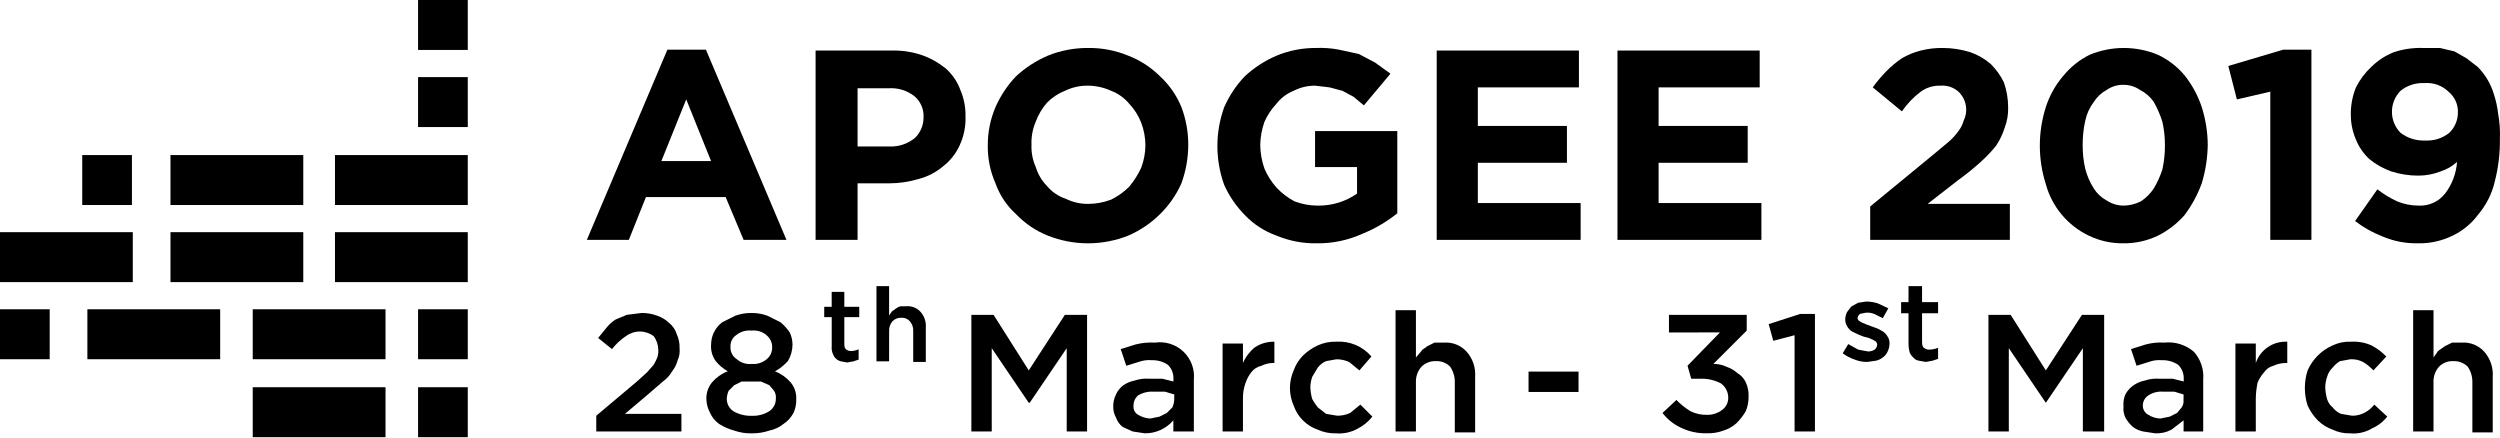
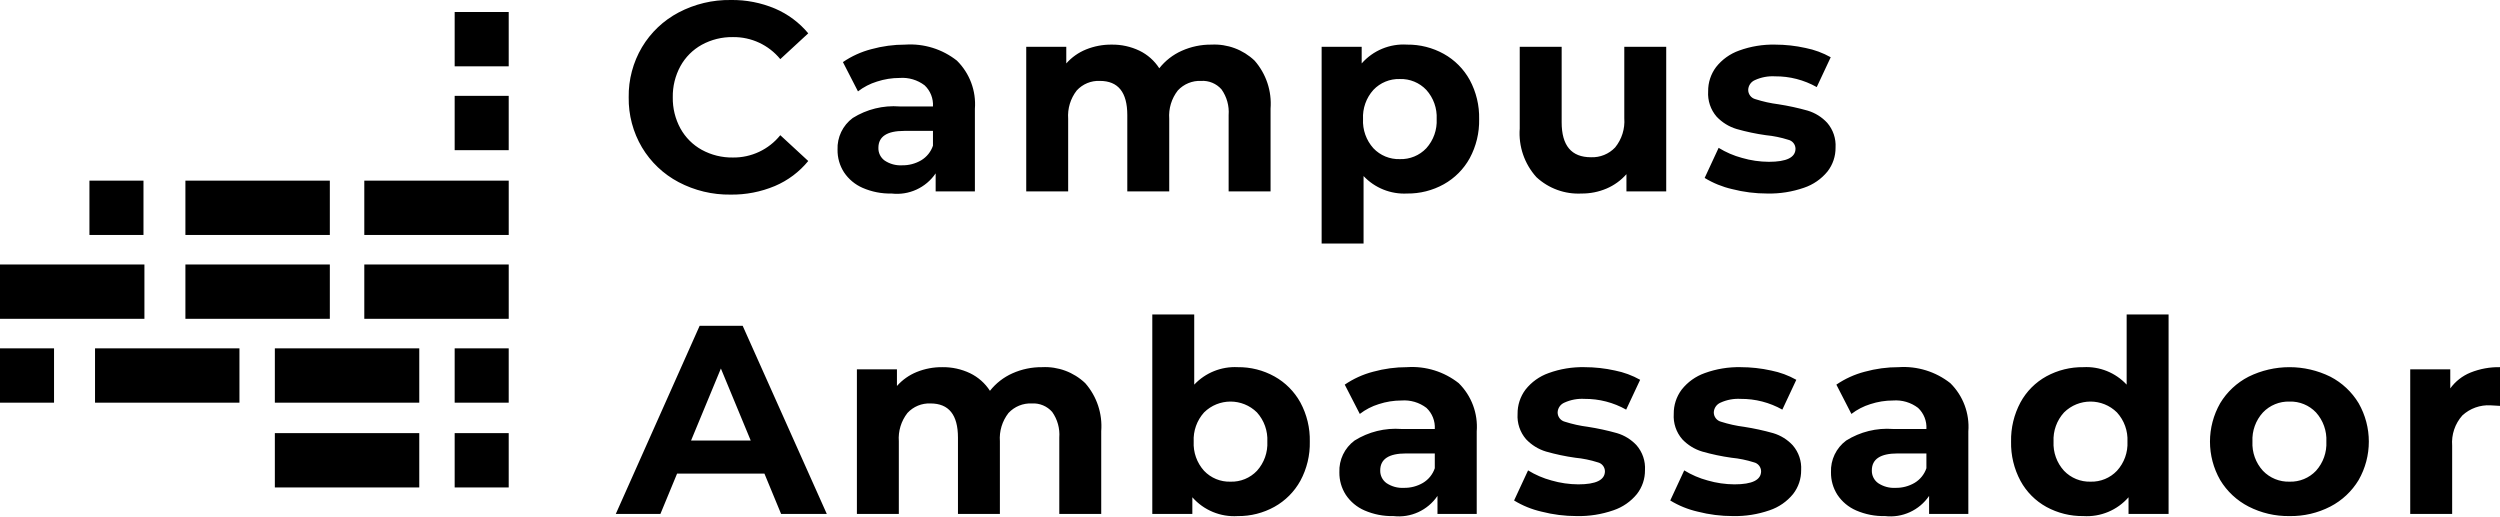
- <svg xmlns="http://www.w3.org/2000/svg" viewBox="0 0 291.813 51.03" id="apogee-logo-svg">
-   <defs>
-     <style>
-       #container {
-         fill: #000;
-       }
-     </style>
-   </defs>
-   <g id="container">
-     <g id="Group_57" data-name="Group 57">
-       <path id="Path_65" data-name="Path 65" class="cls-1" d="M-.9,88.5l-2.1-5h-9.3l-2,5h-4.9l9.4-22.2h4.5L4.1,88.5ZM-7.6,72.1l-2.9,7.2h5.8Z" transform="translate(87.7 -60.5)" />
-       <path id="Path_66" data-name="Path 66" class="cls-1" d="M24.3,77.5a6.5,6.5,0,0,1-1.9,2.4,7.3,7.3,0,0,1-2.9,1.5,12.1,12.1,0,0,1-3.4.5H12.4v6.6H7.5V66.4h9a10.1,10.1,0,0,1,3.6.6,9.3,9.3,0,0,1,2.6,1.5A6.2,6.2,0,0,1,24.4,71a7.5,7.5,0,0,1,.6,3.1h0a7.4,7.4,0,0,1-.7,3.4Zm-4.2-3.3A3,3,0,0,0,19,71.7a4.4,4.4,0,0,0-2.9-.9H12.4v6.8h3.8a4.4,4.4,0,0,0,2.9-1,3.3,3.3,0,0,0,1-2.4Z" transform="translate(87.7 -60.5)" />
-       <path id="Path_67" data-name="Path 67" class="cls-1" d="M50.2,81.9a11.6,11.6,0,0,1-2.5,3.6A12.1,12.1,0,0,1,44,88a12.7,12.7,0,0,1-9.4,0,10.5,10.5,0,0,1-3.7-2.5,8.8,8.8,0,0,1-2.4-3.6,10.5,10.5,0,0,1-.9-4.4h0a11.3,11.3,0,0,1,.9-4.5,12.6,12.6,0,0,1,2.4-3.6A13.1,13.1,0,0,1,34.6,67a12.3,12.3,0,0,1,4.7-.9A11.9,11.9,0,0,1,44,67a10.8,10.8,0,0,1,3.7,2.4A10.1,10.1,0,0,1,50.2,73a12.3,12.3,0,0,1,.8,4.4h0A13.2,13.2,0,0,1,50.2,81.9ZM46,77.5a7.6,7.6,0,0,0-.5-2.7,6.9,6.9,0,0,0-1.4-2.2A5.1,5.1,0,0,0,42,71.1a6.6,6.6,0,0,0-2.7-.6,6,6,0,0,0-2.7.6,6,6,0,0,0-2.1,1.4,7.1,7.1,0,0,0-1.3,2.2,6.2,6.2,0,0,0-.5,2.7h0a5.8,5.8,0,0,0,.5,2.6,5.4,5.4,0,0,0,1.3,2.2,4.8,4.8,0,0,0,2.2,1.5,5.8,5.8,0,0,0,2.6.6,7.6,7.6,0,0,0,2.7-.5,8,8,0,0,0,2.1-1.5,10.2,10.2,0,0,0,1.4-2.2,7.6,7.6,0,0,0,.5-2.7Z" transform="translate(87.7 -60.5)" />
-       <path id="Path_68" data-name="Path 68" class="cls-1" d="M71.3,87.8A12.5,12.5,0,0,1,66,88.9a11.6,11.6,0,0,1-4.7-.9,9.5,9.5,0,0,1-3.7-2.4,12.1,12.1,0,0,1-2.4-3.5,13.4,13.4,0,0,1-.8-4.6h0a13.3,13.3,0,0,1,.8-4.5,12.6,12.6,0,0,1,2.4-3.6A13.1,13.1,0,0,1,61.3,67a11.8,11.8,0,0,1,4.6-.9,11.4,11.4,0,0,1,2.7.2l2.3.5,1.9,1,1.8,1.3-3.1,3.7-1.2-1L69,71.1l-1.5-.4-1.7-.2a5.4,5.4,0,0,0-2.5.6,4.8,4.8,0,0,0-2,1.5,7.7,7.7,0,0,0-1.4,2.1,8.6,8.6,0,0,0-.5,2.7h0a8.7,8.7,0,0,0,.5,2.8,8.3,8.3,0,0,0,1.4,2.2A8,8,0,0,0,63.4,84a7.6,7.6,0,0,0,2.7.5,7.8,7.8,0,0,0,4.6-1.4V80H65.8V75.8h9.6v9.6A16.4,16.4,0,0,1,71.3,87.8Z" transform="translate(87.7 -60.5)" />
-       <path id="Path_69" data-name="Path 69" class="cls-1" d="M80,88.5V66.4H96.6v4.3H84.8v4.5H95.2v4.3H84.8v4.7h12v4.3Z" transform="translate(87.7 -60.5)" />
-       <path id="Path_70" data-name="Path 70" class="cls-1" d="M101.1,88.5V66.4h16.6v4.3H105.9v4.5h10.4v4.3H105.9v4.7h12v4.3Z" transform="translate(87.7 -60.5)" />
-       <path id="Path_71" data-name="Path 71" class="cls-1" d="M136.5,71.2a9.8,9.8,0,0,0-2.2,2.3l-3.4-2.8a16,16,0,0,1,1.6-1.9,11.9,11.9,0,0,1,1.8-1.5,8.5,8.5,0,0,1,2.2-.9,9.8,9.8,0,0,1,2.6-.3,10.7,10.7,0,0,1,3.2.5,7.2,7.2,0,0,1,2.4,1.4,8,8,0,0,1,1.5,2.1,8.8,8.8,0,0,1,.5,2.9,6.1,6.1,0,0,1-.4,2.4,8.1,8.1,0,0,1-1,2.1,15.7,15.7,0,0,1-1.8,1.9,29.6,29.6,0,0,1-2.6,2.1l-3.6,2.8h9.6v4.2H130.6V84.6l7.3-6,1.8-1.5a7.1,7.1,0,0,0,1.2-1.3,3.4,3.4,0,0,0,.6-1.2,2.9,2.9,0,0,0-.6-3.4,2.8,2.8,0,0,0-2.1-.7A3.7,3.7,0,0,0,136.5,71.2Z" transform="translate(87.7 -60.5)" />
-       <path id="Path_72" data-name="Path 72" class="cls-1" d="M169.3,81.9a14.6,14.6,0,0,1-2,3.7,10.3,10.3,0,0,1-3.1,2.4,9.1,9.1,0,0,1-4.1.9,9,9,0,0,1-4-.9,9.4,9.4,0,0,1-5-6,14.8,14.8,0,0,1,0-9,10.5,10.5,0,0,1,2-3.6,9.3,9.3,0,0,1,3.1-2.5,10.4,10.4,0,0,1,8,0,9.2,9.2,0,0,1,3.1,2.4,12,12,0,0,1,2,3.7,15,15,0,0,1,.7,4.4,16.3,16.3,0,0,1-.7,4.5Zm-4.6-7.2a12.2,12.2,0,0,0-1-2.3,4.3,4.3,0,0,0-1.6-1.4,3.4,3.4,0,0,0-2-.6,3.3,3.3,0,0,0-1.9.6,4,4,0,0,0-1.5,1.4,5.5,5.5,0,0,0-1,2.2,12.7,12.7,0,0,0-.3,2.8,12,12,0,0,0,.3,2.8,8,8,0,0,0,1,2.3,4,4,0,0,0,1.5,1.4,3.6,3.6,0,0,0,2,.6,4.6,4.6,0,0,0,2-.5,5.4,5.4,0,0,0,1.5-1.5,11.2,11.2,0,0,0,1-2.2,12.7,12.7,0,0,0,.3-2.8,12,12,0,0,0-.3-2.8Z" transform="translate(87.7 -60.5)" />
-       <path id="Path_73" data-name="Path 73" class="cls-1" d="M178.8,66.3h3.3V88.5h-4.8V71.2l-3.9.9-1-3.9Z" transform="translate(87.7 -60.5)" />
-       <path id="Path_74" data-name="Path 74" class="cls-1" d="M203.5,81.7a9.1,9.1,0,0,1-1.9,3.8,8.1,8.1,0,0,1-3,2.5,8.8,8.8,0,0,1-4.1.9,10,10,0,0,1-4.1-.8,12.6,12.6,0,0,1-3.2-1.8l2.6-3.7a11.8,11.8,0,0,0,2.3,1.4,6.6,6.6,0,0,0,2.5.5,3.7,3.7,0,0,0,3.1-1.4,6.9,6.9,0,0,0,1.4-3.7,5.2,5.2,0,0,1-1.9,1.1,7.1,7.1,0,0,1-2.6.5,10.2,10.2,0,0,1-3.2-.5,8.6,8.6,0,0,1-2.5-1.4,6.3,6.3,0,0,1-1.6-2.3,7.3,7.3,0,0,1-.6-3,8.1,8.1,0,0,1,.6-3.1,8.4,8.4,0,0,1,1.8-2.4,7.8,7.8,0,0,1,2.6-1.7,9.7,9.7,0,0,1,3.4-.5h2l1.7.4,1.4.8,1.3,1a7.6,7.6,0,0,1,1.9,3.2,11.4,11.4,0,0,1,.5,2.3,12.8,12.8,0,0,1,.2,2.9,18.8,18.8,0,0,1-.6,5Zm-5.4-10.5a3.6,3.6,0,0,0-2.8-1,4.1,4.1,0,0,0-2.8.9,3.5,3.5,0,0,0,0,4.9,4.4,4.4,0,0,0,2.9.9,4.1,4.1,0,0,0,2.8-.9,3.3,3.3,0,0,0,1-2.4,3,3,0,0,0-1.1-2.4Z" transform="translate(87.7 -60.5)" />
-     </g>
+ <svg xmlns="http://www.w3.org/2000/svg" width="186.02" height="38.4" viewBox="0 0 186.02 38.4">
+   <g id="apogeelogo" transform="translate(0 0.893)">
+     <path id="Path_91" data-name="Path 91" d="M8.36.24A8.041,8.041,0,0,1,4.49-.69,6.941,6.941,0,0,1,1.77-3.27,7.108,7.108,0,0,1,.78-7a7.108,7.108,0,0,1,.99-3.73,6.941,6.941,0,0,1,2.72-2.58,8.083,8.083,0,0,1,3.89-.93,8.159,8.159,0,0,1,3.29.64,6.59,6.59,0,0,1,2.47,1.84L12.06-9.84a4.472,4.472,0,0,0-3.52-1.64,4.674,4.674,0,0,0-2.32.57A4.052,4.052,0,0,0,4.63-9.32,4.674,4.674,0,0,0,4.06-7a4.674,4.674,0,0,0,.57,2.32A4.052,4.052,0,0,0,6.22-3.09a4.674,4.674,0,0,0,2.32.57,4.451,4.451,0,0,0,3.52-1.66l2.08,1.92A6.483,6.483,0,0,1,11.66-.4,8.231,8.231,0,0,1,8.36.24Zm13-11.16A5.6,5.6,0,0,1,25.2-9.73a4.554,4.554,0,0,1,1.34,3.59V0H23.62V-1.34A3.477,3.477,0,0,1,20.34.16a5.091,5.091,0,0,1-2.15-.42A3.206,3.206,0,0,1,16.8-1.42a3.019,3.019,0,0,1-.48-1.68,2.8,2.8,0,0,1,1.13-2.36,5.758,5.758,0,0,1,3.49-.86h2.48a1.988,1.988,0,0,0-.62-1.57,2.731,2.731,0,0,0-1.86-.55,5.431,5.431,0,0,0-1.69.27,4.471,4.471,0,0,0-1.41.73L16.72-9.62a6.758,6.758,0,0,1,2.11-.96A9.452,9.452,0,0,1,21.36-10.92Zm-.24,8.98a2.717,2.717,0,0,0,1.42-.37,2.025,2.025,0,0,0,.88-1.09V-4.5H21.28q-1.92,0-1.92,1.26a1.122,1.122,0,0,0,.47.95A2.117,2.117,0,0,0,21.12-1.94Zm23.02-8.98a4.338,4.338,0,0,1,3.21,1.19,4.849,4.849,0,0,1,1.19,3.57V0H45.42V-5.68a2.915,2.915,0,0,0-.53-1.91,1.863,1.863,0,0,0-1.51-.63,2.225,2.225,0,0,0-1.74.71A3.06,3.06,0,0,0,41-5.4V0H37.88V-5.68q0-2.54-2.04-2.54a2.2,2.2,0,0,0-1.72.71,3.06,3.06,0,0,0-.64,2.11V0H30.36V-10.76h2.98v1.24a3.938,3.938,0,0,1,1.47-1.04,4.948,4.948,0,0,1,1.91-.36,4.626,4.626,0,0,1,2.06.45,3.648,3.648,0,0,1,1.48,1.31,4.414,4.414,0,0,1,1.67-1.3A5.269,5.269,0,0,1,44.14-10.92Zm14.56,0a5.483,5.483,0,0,1,2.73.69,4.955,4.955,0,0,1,1.93,1.94,5.857,5.857,0,0,1,.7,2.91,5.857,5.857,0,0,1-.7,2.91A4.955,4.955,0,0,1,61.43-.53,5.483,5.483,0,0,1,58.7.16a4.156,4.156,0,0,1-3.24-1.3V3.88H52.34V-10.76h2.98v1.24A4.138,4.138,0,0,1,58.7-10.92ZM58.16-2.4a2.6,2.6,0,0,0,1.97-.81,3.019,3.019,0,0,0,.77-2.17,3.019,3.019,0,0,0-.77-2.17,2.6,2.6,0,0,0-1.97-.81,2.6,2.6,0,0,0-1.97.81,3.019,3.019,0,0,0-.77,2.17,3.019,3.019,0,0,0,.77,2.17A2.6,2.6,0,0,0,58.16-2.4Zm19.82-8.36V0H75.02V-1.28A4.138,4.138,0,0,1,73.54-.21a4.656,4.656,0,0,1-1.86.37,4.583,4.583,0,0,1-3.36-1.22,4.863,4.863,0,0,1-1.24-3.62v-6.08H70.2v5.62q0,2.6,2.18,2.6a2.344,2.344,0,0,0,1.8-.73,3.08,3.08,0,0,0,.68-2.17v-5.32ZM85.5.16a10.452,10.452,0,0,1-2.62-.33A6.845,6.845,0,0,1,80.84-1l1.04-2.24a6.545,6.545,0,0,0,1.74.75,7.293,7.293,0,0,0,2,.29q1.98,0,1.98-.98a.694.694,0,0,0-.54-.66,8,8,0,0,0-1.66-.34,16.014,16.014,0,0,1-2.18-.46,3.382,3.382,0,0,1-1.49-.92,2.616,2.616,0,0,1-.63-1.88,2.945,2.945,0,0,1,.59-1.81,3.8,3.8,0,0,1,1.72-1.23,7.346,7.346,0,0,1,2.67-.44,10.479,10.479,0,0,1,2.27.25,6.345,6.345,0,0,1,1.87.69L89.18-7.76a6.209,6.209,0,0,0-3.1-.8,3.154,3.154,0,0,0-1.5.28.823.823,0,0,0-.5.72.715.715,0,0,0,.54.7,9.56,9.56,0,0,0,1.72.38,18.411,18.411,0,0,1,2.16.47,3.245,3.245,0,0,1,1.46.91,2.582,2.582,0,0,1,.62,1.84,2.841,2.841,0,0,1-.6,1.78A3.83,3.83,0,0,1,88.23-.27,7.8,7.8,0,0,1,85.5.16ZM10.88,21H4.38L3.14,24H-.18L6.06,10h3.2l6.26,14h-3.4ZM9.86,18.54,7.64,13.18,5.42,18.54Zm21.68-5.46a4.338,4.338,0,0,1,3.21,1.19,4.849,4.849,0,0,1,1.19,3.57V24H32.82V18.32a2.915,2.915,0,0,0-.53-1.91,1.863,1.863,0,0,0-1.51-.63,2.225,2.225,0,0,0-1.74.71,3.06,3.06,0,0,0-.64,2.11V24H25.28V18.32q0-2.54-2.04-2.54a2.2,2.2,0,0,0-1.72.71,3.06,3.06,0,0,0-.64,2.11V24H17.76V13.24h2.98v1.24a3.938,3.938,0,0,1,1.47-1.04,4.948,4.948,0,0,1,1.91-.36,4.626,4.626,0,0,1,2.06.45,3.648,3.648,0,0,1,1.48,1.31,4.414,4.414,0,0,1,1.67-1.3A5.269,5.269,0,0,1,31.54,13.08Zm14.56,0a5.483,5.483,0,0,1,2.73.69,4.955,4.955,0,0,1,1.93,1.94,5.857,5.857,0,0,1,.7,2.91,5.857,5.857,0,0,1-.7,2.91,4.955,4.955,0,0,1-1.93,1.94,5.483,5.483,0,0,1-2.73.69,4.138,4.138,0,0,1-3.38-1.4V24H39.74V9.16h3.12v5.22A4.156,4.156,0,0,1,46.1,13.08Zm-.54,8.52a2.6,2.6,0,0,0,1.97-.81,3.019,3.019,0,0,0,.77-2.17,3.019,3.019,0,0,0-.77-2.17,2.8,2.8,0,0,0-3.94,0,3.019,3.019,0,0,0-.77,2.17,3.019,3.019,0,0,0,.77,2.17A2.6,2.6,0,0,0,45.56,21.6ZM58.7,13.08a5.6,5.6,0,0,1,3.84,1.19,4.554,4.554,0,0,1,1.34,3.59V24H60.96V22.66a3.477,3.477,0,0,1-3.28,1.5,5.091,5.091,0,0,1-2.15-.42,3.206,3.206,0,0,1-1.39-1.16,3.019,3.019,0,0,1-.48-1.68,2.8,2.8,0,0,1,1.13-2.36,5.758,5.758,0,0,1,3.49-.86h2.48a1.988,1.988,0,0,0-.62-1.57,2.731,2.731,0,0,0-1.86-.55,5.431,5.431,0,0,0-1.69.27,4.471,4.471,0,0,0-1.41.73l-1.12-2.18a6.758,6.758,0,0,1,2.11-.96A9.452,9.452,0,0,1,58.7,13.08Zm-.24,8.98a2.717,2.717,0,0,0,1.42-.37,2.025,2.025,0,0,0,.88-1.09V19.5H58.62q-1.92,0-1.92,1.26a1.122,1.122,0,0,0,.47.95A2.117,2.117,0,0,0,58.46,22.06Zm12.86,2.1a10.452,10.452,0,0,1-2.62-.33A6.845,6.845,0,0,1,66.66,23l1.04-2.24a6.546,6.546,0,0,0,1.74.75,7.293,7.293,0,0,0,2,.29q1.98,0,1.98-.98a.694.694,0,0,0-.54-.66,8,8,0,0,0-1.66-.34,16.014,16.014,0,0,1-2.18-.46,3.382,3.382,0,0,1-1.49-.92,2.616,2.616,0,0,1-.63-1.88,2.945,2.945,0,0,1,.59-1.81,3.8,3.8,0,0,1,1.72-1.23,7.346,7.346,0,0,1,2.67-.44,10.479,10.479,0,0,1,2.27.25,6.345,6.345,0,0,1,1.87.69L75,16.24a6.209,6.209,0,0,0-3.1-.8,3.154,3.154,0,0,0-1.5.28.823.823,0,0,0-.5.72.715.715,0,0,0,.54.7,9.56,9.56,0,0,0,1.72.38,18.411,18.411,0,0,1,2.16.47,3.245,3.245,0,0,1,1.46.91,2.582,2.582,0,0,1,.62,1.84,2.841,2.841,0,0,1-.6,1.78,3.83,3.83,0,0,1-1.75,1.21A7.8,7.8,0,0,1,71.32,24.16Zm11.62,0a10.452,10.452,0,0,1-2.62-.33A6.845,6.845,0,0,1,78.28,23l1.04-2.24a6.546,6.546,0,0,0,1.74.75,7.293,7.293,0,0,0,2,.29q1.98,0,1.98-.98a.694.694,0,0,0-.54-.66,8,8,0,0,0-1.66-.34,16.014,16.014,0,0,1-2.18-.46,3.382,3.382,0,0,1-1.49-.92,2.616,2.616,0,0,1-.63-1.88,2.945,2.945,0,0,1,.59-1.81,3.8,3.8,0,0,1,1.72-1.23,7.346,7.346,0,0,1,2.67-.44,10.479,10.479,0,0,1,2.27.25,6.345,6.345,0,0,1,1.87.69l-1.04,2.22a6.209,6.209,0,0,0-3.1-.8,3.154,3.154,0,0,0-1.5.28.823.823,0,0,0-.5.72.715.715,0,0,0,.54.7,9.56,9.56,0,0,0,1.72.38,18.411,18.411,0,0,1,2.16.47,3.245,3.245,0,0,1,1.46.91,2.582,2.582,0,0,1,.62,1.84,2.841,2.841,0,0,1-.6,1.78,3.83,3.83,0,0,1-1.75,1.21A7.8,7.8,0,0,1,82.94,24.16ZM95.28,13.08a5.6,5.6,0,0,1,3.84,1.19,4.554,4.554,0,0,1,1.34,3.59V24H97.54V22.66a3.477,3.477,0,0,1-3.28,1.5,5.091,5.091,0,0,1-2.15-.42,3.206,3.206,0,0,1-1.39-1.16,3.019,3.019,0,0,1-.48-1.68,2.8,2.8,0,0,1,1.13-2.36,5.758,5.758,0,0,1,3.49-.86h2.48a1.988,1.988,0,0,0-.62-1.57,2.731,2.731,0,0,0-1.86-.55,5.431,5.431,0,0,0-1.69.27,4.471,4.471,0,0,0-1.41.73l-1.12-2.18a6.758,6.758,0,0,1,2.11-.96A9.452,9.452,0,0,1,95.28,13.08Zm-.24,8.98a2.717,2.717,0,0,0,1.42-.37,2.025,2.025,0,0,0,.88-1.09V19.5H95.2q-1.92,0-1.92,1.26a1.122,1.122,0,0,0,.47.95A2.117,2.117,0,0,0,95.04,22.06Zm20.32-12.9V24h-2.98V22.76a4.114,4.114,0,0,1-3.36,1.4,5.587,5.587,0,0,1-2.75-.68,4.869,4.869,0,0,1-1.93-1.94,5.914,5.914,0,0,1-.7-2.92,5.914,5.914,0,0,1,.7-2.92,4.869,4.869,0,0,1,1.93-1.94,5.587,5.587,0,0,1,2.75-.68,4.093,4.093,0,0,1,3.22,1.3V9.16Zm-5.8,12.44a2.607,2.607,0,0,0,1.96-.81,3,3,0,0,0,.78-2.17,3,3,0,0,0-.78-2.17,2.8,2.8,0,0,0-3.94,0,3,3,0,0,0-.78,2.17,3,3,0,0,0,.78,2.17A2.631,2.631,0,0,0,109.56,21.6Zm14.8,2.56a6.452,6.452,0,0,1-3.05-.71,5.278,5.278,0,0,1-2.11-1.97,5.761,5.761,0,0,1,0-5.72,5.278,5.278,0,0,1,2.11-1.97,6.885,6.885,0,0,1,6.09,0,5.3,5.3,0,0,1,2.1,1.97,5.761,5.761,0,0,1,0,5.72,5.3,5.3,0,0,1-2.1,1.97A6.393,6.393,0,0,1,124.36,24.16Zm0-2.56a2.6,2.6,0,0,0,1.97-.81,3.019,3.019,0,0,0,.77-2.17,3.019,3.019,0,0,0-.77-2.17,2.6,2.6,0,0,0-1.97-.81,2.631,2.631,0,0,0-1.98.81,3,3,0,0,0-.78,2.17,3,3,0,0,0,.78,2.17A2.631,2.631,0,0,0,124.36,21.6Zm11.96-6.94a3.469,3.469,0,0,1,1.51-1.18,5.6,5.6,0,0,1,2.19-.4v2.88q-.52-.04-.7-.04a2.86,2.86,0,0,0-2.1.75,3.031,3.031,0,0,0-.76,2.25V24h-3.12V13.24h2.98Z" transform="translate(46 13.347)" fill="#000" />
    <g id="Group_58" data-name="Group 58">
-       <rect id="Rectangle_44" data-name="Rectangle 44" class="cls-1" width="15.5" height="5.83" transform="translate(39.1 18.1)" />
-       <rect id="Rectangle_45" data-name="Rectangle 45" class="cls-1" width="15.5" height="5.83" transform="translate(39.1 27.1)" />
-       <rect id="Rectangle_46" data-name="Rectangle 46" class="cls-1" width="15.5" height="5.83" transform="translate(19.9 27.1)" />
-       <rect id="Rectangle_47" data-name="Rectangle 47" class="cls-1" width="15.5" height="5.83" transform="translate(0 27.1)" />
-       <rect id="Rectangle_48" data-name="Rectangle 48" class="cls-1" width="15.5" height="5.83" transform="translate(29.5 36.1)" />
-       <rect id="Rectangle_49" data-name="Rectangle 49" class="cls-1" width="15.5" height="5.83" transform="translate(10.2 36.1)" />
-       <rect id="Rectangle_50" data-name="Rectangle 50" class="cls-1" width="15.5" height="5.83" transform="translate(29.5 45.2)" />
-       <rect id="Rectangle_51" data-name="Rectangle 51" class="cls-1" width="15.5" height="5.83" transform="translate(19.9 18.1)" />
-       <rect id="Rectangle_52" data-name="Rectangle 52" class="cls-1" width="5.8" height="5.83" transform="translate(48.8 9)" />
-       <rect id="Rectangle_53" data-name="Rectangle 53" class="cls-1" width="5.8" height="5.83" transform="translate(48.8)" />
-       <rect id="Rectangle_54" data-name="Rectangle 54" class="cls-1" width="5.8" height="5.83" transform="translate(0 36.1)" />
-       <rect id="Rectangle_55" data-name="Rectangle 55" class="cls-1" width="5.8" height="5.83" transform="translate(9.6 18.1)" />
-       <rect id="Rectangle_56" data-name="Rectangle 56" class="cls-1" width="5.8" height="5.83" transform="translate(48.8 36.1)" />
-       <rect id="Rectangle_57" data-name="Rectangle 57" class="cls-1" width="5.8" height="5.83" transform="translate(48.8 45.2)" />
-     </g>
-     <g id="Group_59" data-name="Group 59">
-       <path id="Path_75" data-name="Path 75" class="cls-1" d="M-14.642,99.9a6.915,6.915,0,0,0-1.621,1.513l-1.621-1.3.972-1.189a4.43,4.43,0,0,1,1.08-.972l1.3-.54,1.729-.216a5.078,5.078,0,0,1,1.837.324,3.782,3.782,0,0,1,1.4.864,2.7,2.7,0,0,1,.864,1.3,3.566,3.566,0,0,1,.324,1.621,2.7,2.7,0,0,1-.216,1.4,3.674,3.674,0,0,1-.648,1.3,3.782,3.782,0,0,1-1.08,1.189l-1.621,1.4-2.809,2.377h6.591v2.053H-18.1v-1.837l4.754-4,1.189-1.08.756-.864a6.376,6.376,0,0,0,.432-.864,2.377,2.377,0,0,0,.108-.864A2.7,2.7,0,0,0-11.4,99.9a2.7,2.7,0,0,0-1.621-.54,2.7,2.7,0,0,0-1.621.54Z" transform="translate(87.7 -60.664)" />
-       <path id="Path_76" data-name="Path 76" class="cls-1" d="M3.957,108.869a3.458,3.458,0,0,1-1.189,1.3,3.782,3.782,0,0,1-1.621.756,6.267,6.267,0,0,1-2.053.324,5.835,5.835,0,0,1-2.053-.324,6.375,6.375,0,0,1-1.729-.756,3.133,3.133,0,0,1-1.08-1.3,3.566,3.566,0,0,1-.432-1.513,2.917,2.917,0,0,1,.648-2.053,4.646,4.646,0,0,1,1.837-1.3,5.079,5.079,0,0,1-1.4-1.189,2.917,2.917,0,0,1-.54-1.945,3.35,3.35,0,0,1,.324-1.4,3.35,3.35,0,0,1,.972-1.189l1.513-.756A5.187,5.187,0,0,1-.905,97.2a5.078,5.078,0,0,1,1.837.324l1.513.756a5.618,5.618,0,0,1,1.08,1.189,3.35,3.35,0,0,1,.324,1.4,3.782,3.782,0,0,1-.54,1.945A5.727,5.727,0,0,1,1.8,104.007a4.646,4.646,0,0,1,1.837,1.3,2.809,2.809,0,0,1,.648,1.945,3.566,3.566,0,0,1-.324,1.621Zm-2.269-2.593-.54-.648L.175,105.2H-2.094l-.864.432-.648.648a2.593,2.593,0,0,0-.216.864,1.729,1.729,0,0,0,.756,1.513,4,4,0,0,0,2.161.54,3.566,3.566,0,0,0,2.053-.54,1.729,1.729,0,0,0,.756-1.513,1.3,1.3,0,0,0-.216-.864ZM.824,99.793a2.269,2.269,0,0,0-1.729-.54,2.485,2.485,0,0,0-1.837.54,1.513,1.513,0,0,0-.648,1.3,1.621,1.621,0,0,0,.756,1.513,2.269,2.269,0,0,0,1.729.54,2.377,2.377,0,0,0,1.729-.54,1.729,1.729,0,0,0,.648-1.4,1.729,1.729,0,0,0-.648-1.4Z" transform="translate(88.657 -60.665)" />
-       <path id="Path_77" data-name="Path 77" class="cls-1" d="M8.146,104c0,.268.067.536.2.6a.8.8,0,0,0,.6.2,2.078,2.078,0,0,0,.871-.2v1.206l-.6.2-.737.134-.737-.134a1.34,1.34,0,0,1-.6-.335,1.474,1.474,0,0,1-.335-.536,1.809,1.809,0,0,1-.134-.871v-3.418H5.8V99.643h.871V97.9H8.146v1.743H9.888v1.206H8.146Z" transform="translate(90.407 -63.83)" />
-       <path id="Path_78" data-name="Path 78" class="cls-1" d="M16.374,105.68H14.9V96.9h1.474v3.418l.335-.469.469-.335a1.341,1.341,0,0,1,.536-.268h.67a2.011,2.011,0,0,1,1.675.67,2.48,2.48,0,0,1,.6,1.81v4.021H19.189v-3.619a1.608,1.608,0,0,0-.4-1.139,1.206,1.206,0,0,0-1.005-.4,1.34,1.34,0,0,0-1.005.4,1.608,1.608,0,0,0-.4,1.139Z" transform="translate(87.406 -63.5)" />
-       <path id="Path_79" data-name="Path 79" class="cls-1" d="M40.307,107.665H40.2l-4.322-6.375v9.724H33.5V97.4h2.593l4.106,6.483L44.413,97.4h2.593v13.614H44.629V101.29Z" transform="translate(79.883 -60.648)" />
-       <path id="Path_80" data-name="Path 80" class="cls-1" d="M56.223,110.774v-1.3a4.322,4.322,0,0,1-3.35,1.513l-1.4-.216-1.189-.54a2.485,2.485,0,0,1-.756-1.08,2.593,2.593,0,0,1-.324-1.3h0a3.025,3.025,0,0,1,.324-1.4,2.7,2.7,0,0,1,.864-1.081,3.566,3.566,0,0,1,1.3-.54,4.43,4.43,0,0,1,1.729-.216h1.513l1.3.324v-.324a2.161,2.161,0,0,0-.648-1.621,3.133,3.133,0,0,0-1.837-.54,3.673,3.673,0,0,0-1.621.216l-1.4.432-.648-1.945,1.729-.54a7.347,7.347,0,0,1,2.269-.216,3.977,3.977,0,0,1,4.538,4.322v6.051Zm.108-4.322-1.08-.324h-1.3a3.133,3.133,0,0,0-1.837.432,1.513,1.513,0,0,0-.54,1.189h0a1.08,1.08,0,0,0,.54,1.08,3.025,3.025,0,0,0,1.4.432l1.08-.216.864-.432.648-.648a2.593,2.593,0,0,0,.216-.864Z" transform="translate(80.737 -60.408)" />
-       <path id="Path_81" data-name="Path 81" class="cls-1" d="M63.677,110.781H61.3V100.516h2.377v2.269a4.862,4.862,0,0,1,1.4-1.837,4,4,0,0,1,2.269-.648v2.485h-.108a3.025,3.025,0,0,0-1.4.324,2.053,2.053,0,0,0-1.189.756A4.214,4.214,0,0,0,64,105.054a5.078,5.078,0,0,0-.324,1.837Z" transform="translate(81.407 -60.415)" />
-       <path id="Path_82" data-name="Path 82" class="cls-1" d="M76.688,110.457A4.43,4.43,0,0,1,74.2,111a4.862,4.862,0,0,1-2.161-.432,4.538,4.538,0,0,1-2.809-2.809,5.078,5.078,0,0,1,0-4.106,4.754,4.754,0,0,1,1.08-1.729,6.159,6.159,0,0,1,1.729-1.189A4.862,4.862,0,0,1,74.2,100.3a4.97,4.97,0,0,1,4.106,1.729l-1.4,1.621-1.189-.972a3.457,3.457,0,0,0-1.513-.324l-1.189.216a2.377,2.377,0,0,0-.972.756l-.648,1.08a3.89,3.89,0,0,0-.216,1.189,5.51,5.51,0,0,0,.216,1.4,7.564,7.564,0,0,0,.648.972l.972.756,1.3.216a3.458,3.458,0,0,0,1.513-.324l1.189-.972,1.4,1.4A5.186,5.186,0,0,1,76.688,110.457Z" transform="translate(81.773 -60.416)" />
-       <path id="Path_83" data-name="Path 83" class="cls-1" d="M82.877,111.054H80.5V96.9h2.377v5.511l.648-.756c.108-.216.432-.324.648-.54l.864-.432h1.08a3.241,3.241,0,0,1,2.7,1.08,4,4,0,0,1,.972,2.917v6.483H87.415v-5.835a3.133,3.133,0,0,0-.54-1.837,2.161,2.161,0,0,0-1.621-.648,2.269,2.269,0,0,0-1.729.648,2.593,2.593,0,0,0-.648,1.837Z" transform="translate(82.397 -60.689)" />
-       <path id="Path_84" data-name="Path 84" class="cls-1" d="M92.2,105.777V103.4h5.835v2.377Z" transform="translate(86.22 -60.025)" />
-       <path id="Path_85" data-name="Path 85" class="cls-1" d="M100.856,99.453V97.4h9.076v1.837l-3.89,3.89a3.458,3.458,0,0,1,1.513.324,3.782,3.782,0,0,1,1.3.756,2.377,2.377,0,0,1,.972,1.08,3.565,3.565,0,0,1,.324,1.621,4.43,4.43,0,0,1-.324,1.729,6.916,6.916,0,0,1-1.08,1.4,4,4,0,0,1-1.513.864,5.186,5.186,0,0,1-1.945.324,6.591,6.591,0,0,1-3.025-.648,5.726,5.726,0,0,1-2.161-1.729l1.621-1.513a8.536,8.536,0,0,0,1.621,1.3,4.106,4.106,0,0,0,2.053.432,2.7,2.7,0,0,0,1.621-.54,1.729,1.729,0,0,0,.756-1.513,2.053,2.053,0,0,0-.864-1.621,4.862,4.862,0,0,0-2.377-.54h-1.08l-.432-1.513,3.782-3.89Z" transform="translate(93.954 -60.648)" />
-       <path id="Path_86" data-name="Path 86" class="cls-1" d="M115.474,97.3H117.2v13.722h-2.377V99.785l-2.485.648-.54-1.945Z" transform="translate(94.649 -60.656)" />
-       <path id="Path_87" data-name="Path 87" class="cls-1" d="M125.25,106.225a1.582,1.582,0,0,1-.5.647,1.942,1.942,0,0,1-.863.432l-1.007.144a3.74,3.74,0,0,1-1.51-.288,4.962,4.962,0,0,1-1.366-.719l.647-1.079,1.151.647,1.151.216a1.438,1.438,0,0,0,.791-.216.863.863,0,0,0,.288-.575h0c0-.144-.072-.216-.144-.36l-.36-.216-.5-.216-.575-.144-.719-.288-.719-.36a1.942,1.942,0,0,1-.5-.575,1.438,1.438,0,0,1-.216-.791h0a1.942,1.942,0,0,1,.216-.863l.5-.647.791-.432.935-.144a4.531,4.531,0,0,1,1.366.216l1.223.575-.647,1.151-1.007-.5a2.3,2.3,0,0,0-.935-.144l-.719.144a.719.719,0,0,0-.288.5h0a.575.575,0,0,0,.144.288l.36.216.5.216.575.216.791.288.647.36a1.942,1.942,0,0,1,.5.575,1.3,1.3,0,0,1,.216.791h0A2.014,2.014,0,0,1,125.25,106.225Z" transform="translate(95.086 -65.202)" />
-       <path id="Path_88" data-name="Path 88" class="cls-1" d="M132.145,104.445c0,.288.072.575.216.647a.863.863,0,0,0,.647.216,2.517,2.517,0,0,0,1.007-.216v1.295l-.647.216-.791.144-.791-.144a.935.935,0,0,1-.647-.36,1.726,1.726,0,0,1-.432-.575,3.67,3.67,0,0,1-.144-.935v-3.668H129.7V99.77h.863V97.9h1.582v1.87h1.87v1.295h-1.87Z" transform="translate(92.208 -64.5)" />
-       <path id="Path_89" data-name="Path 89" class="cls-1" d="M152,107.665h0l-4.322-6.375v9.724H145.3V97.4h2.593L152,103.883l4.214-6.483h2.593v13.614h-2.485V101.29Z" transform="translate(86.801 -60.648)" />
-       <path id="Path_90" data-name="Path 90" class="cls-1" d="M168.024,110.775v-1.3l-1.4,1.08a3.674,3.674,0,0,1-1.945.432l-1.4-.216a3.025,3.025,0,0,1-1.189-.54,4.214,4.214,0,0,1-.864-1.081,2.485,2.485,0,0,1-.216-1.3h0a2.917,2.917,0,0,1,.216-1.4,3.025,3.025,0,0,1,.972-1.081,3.566,3.566,0,0,1,1.3-.54,4.214,4.214,0,0,1,1.621-.216h1.621l1.3.324v-.324a2.161,2.161,0,0,0-.648-1.621,3.241,3.241,0,0,0-1.945-.54,3.458,3.458,0,0,0-1.513.216l-1.4.432-.648-1.945,1.729-.54a6.7,6.7,0,0,1,2.161-.216,4.538,4.538,0,0,1,3.458,1.08,4.322,4.322,0,0,1,1.08,3.241v6.051Zm0-4.322-1.08-.324h-1.3a2.7,2.7,0,0,0-1.729.432,1.4,1.4,0,0,0-.648,1.189h0a1.189,1.189,0,0,0,.648,1.08,2.7,2.7,0,0,0,1.4.432l1.08-.216.864-.432.54-.648a1.3,1.3,0,0,0,.216-.864Z" transform="translate(86.856 -60.409)" />
-       <path id="Path_91" data-name="Path 91" class="cls-1" d="M175.477,110.781H173.1V100.516h2.377v2.269a3.674,3.674,0,0,1,3.674-2.485v2.485h-.108a3.457,3.457,0,0,0-1.513.324,1.837,1.837,0,0,0-1.081.756,4.43,4.43,0,0,0-.756,1.189,9.508,9.508,0,0,0-.216,1.837Z" transform="translate(87.831 -60.415)" />
-       <path id="Path_92" data-name="Path 92" class="cls-1" d="M188.379,110.457a4.214,4.214,0,0,1-2.485.54,4.43,4.43,0,0,1-2.053-.432,4.754,4.754,0,0,1-1.729-1.08,6.159,6.159,0,0,1-1.189-1.729,6.7,6.7,0,0,1,0-4.106,5.727,5.727,0,0,1,2.917-2.917A4.538,4.538,0,0,1,186,100.3a5.186,5.186,0,0,1,2.377.432,6.591,6.591,0,0,1,1.729,1.3L188.6,103.65a5.187,5.187,0,0,0-1.189-.972,2.809,2.809,0,0,0-1.513-.324l-1.189.216a2.917,2.917,0,0,0-.864.756,2.269,2.269,0,0,0-.648,1.08,3.89,3.89,0,0,0-.216,1.189,5.511,5.511,0,0,0,.216,1.4,1.945,1.945,0,0,0,.648.972,2.377,2.377,0,0,0,.972.756l1.3.216a3.025,3.025,0,0,0,1.4-.324,3.349,3.349,0,0,0,1.189-.972l1.513,1.4a4.646,4.646,0,0,1-1.837,1.4Z" transform="translate(88.434 -60.415)" />
-       <path id="Path_93" data-name="Path 93" class="cls-1" d="M194.677,111.054H192.3V96.9h2.377v5.511l.54-.756.756-.54.864-.432h1.08a3.241,3.241,0,0,1,2.7,1.08,4,4,0,0,1,.972,2.917v6.483h-2.377v-5.835a3.133,3.133,0,0,0-.54-1.837,2.269,2.269,0,0,0-1.729-.648,2.161,2.161,0,0,0-1.621.648,2.593,2.593,0,0,0-.648,1.837Z" transform="translate(89.376 -60.689)" />
+       <rect id="Rectangle_44" data-name="Rectangle 44" width="10.746" height="4.042" transform="translate(27.107 12.548)" fill="#000" />
+       <rect id="Rectangle_45" data-name="Rectangle 45" width="10.746" height="4.042" transform="translate(27.107 18.787)" fill="#000" />
+       <rect id="Rectangle_46" data-name="Rectangle 46" width="10.746" height="4.042" transform="translate(13.796 18.787)" fill="#000" />
+       <rect id="Rectangle_47" data-name="Rectangle 47" width="10.746" height="4.042" transform="translate(0 18.787)" fill="#000" />
+       <rect id="Rectangle_48" data-name="Rectangle 48" width="10.746" height="4.042" transform="translate(20.451 25.027)" fill="#000" />
+       <rect id="Rectangle_49" data-name="Rectangle 49" width="10.746" height="4.042" transform="translate(7.071 25.027)" fill="#000" />
+       <rect id="Rectangle_50" data-name="Rectangle 50" width="10.746" height="4.042" transform="translate(20.451 31.335)" fill="#000" />
+       <rect id="Rectangle_51" data-name="Rectangle 51" width="10.746" height="4.042" transform="translate(13.796 12.548)" fill="#000" />
+       <rect id="Rectangle_52" data-name="Rectangle 52" width="4.021" height="4.042" transform="translate(33.831 6.239)" fill="#000" />
+       <rect id="Rectangle_53" data-name="Rectangle 53" width="4.021" height="4.042" transform="translate(33.831)" fill="#000" />
+       <rect id="Rectangle_54" data-name="Rectangle 54" width="4.021" height="4.042" transform="translate(0 25.027)" fill="#000" />
+       <rect id="Rectangle_55" data-name="Rectangle 55" width="4.021" height="4.042" transform="translate(6.655 12.548)" fill="#000" />
+       <rect id="Rectangle_56" data-name="Rectangle 56" width="4.021" height="4.042" transform="translate(33.831 25.027)" fill="#000" />
+       <rect id="Rectangle_57" data-name="Rectangle 57" width="4.021" height="4.042" transform="translate(33.831 31.335)" fill="#000" />
    </g>
  </g>
</svg>
